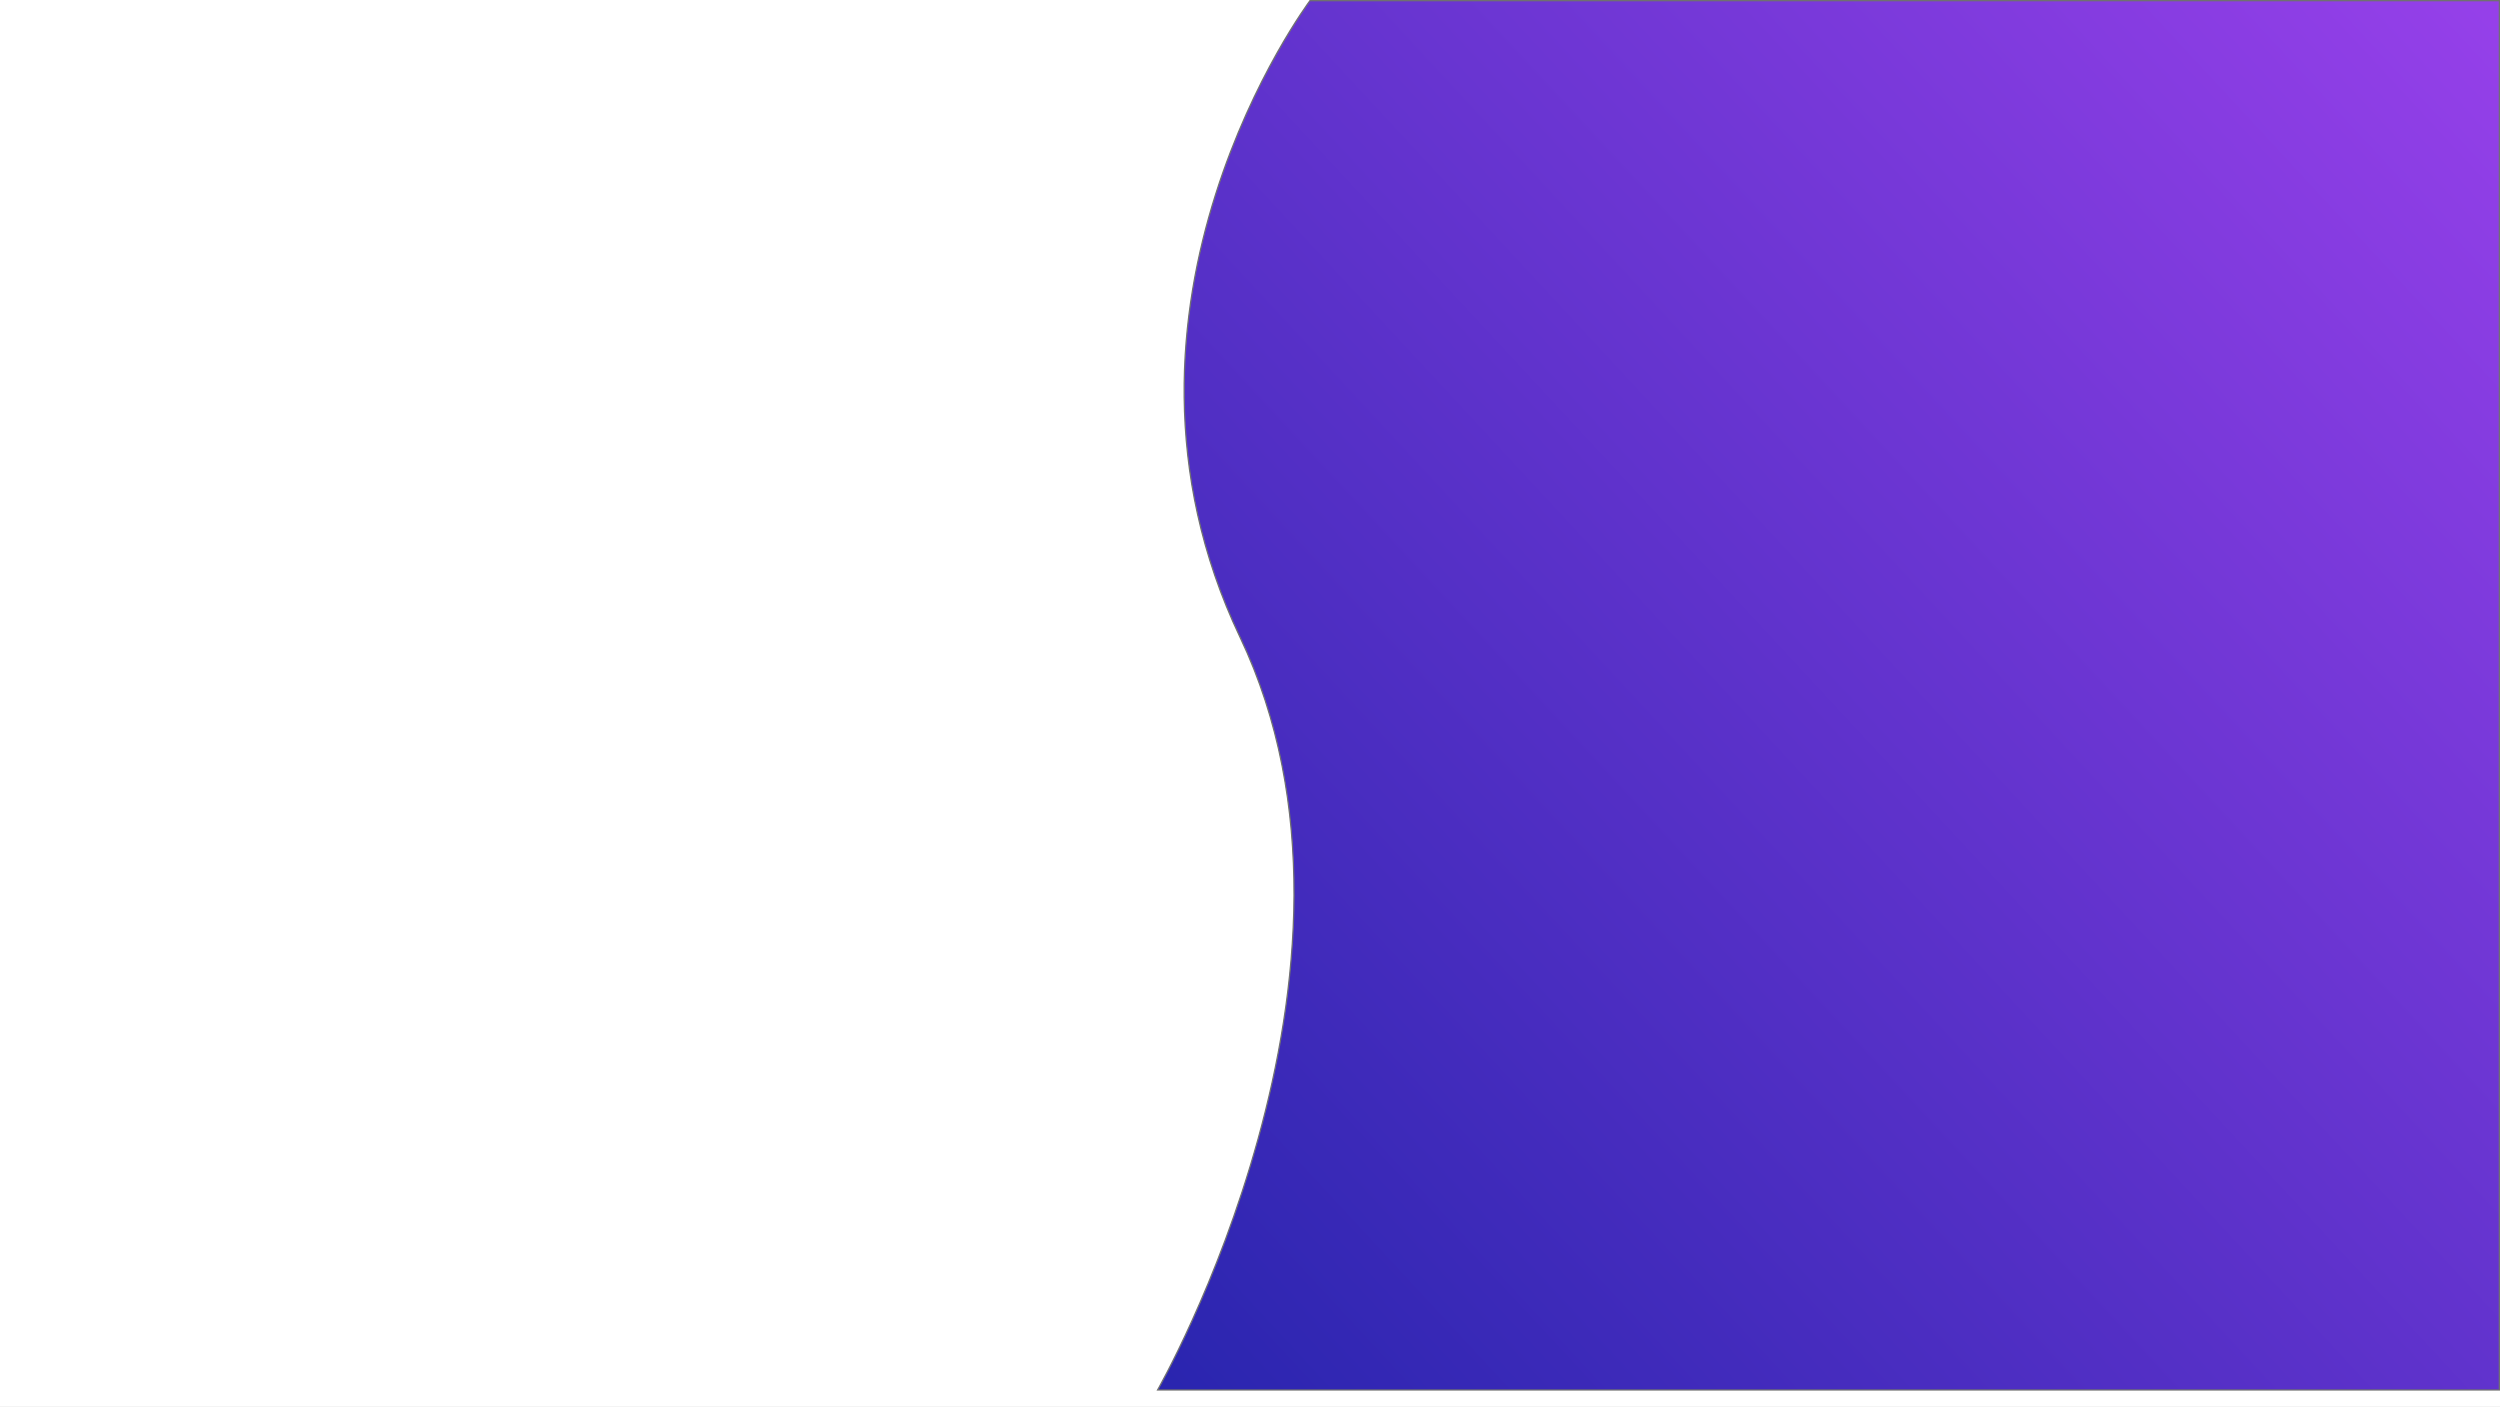
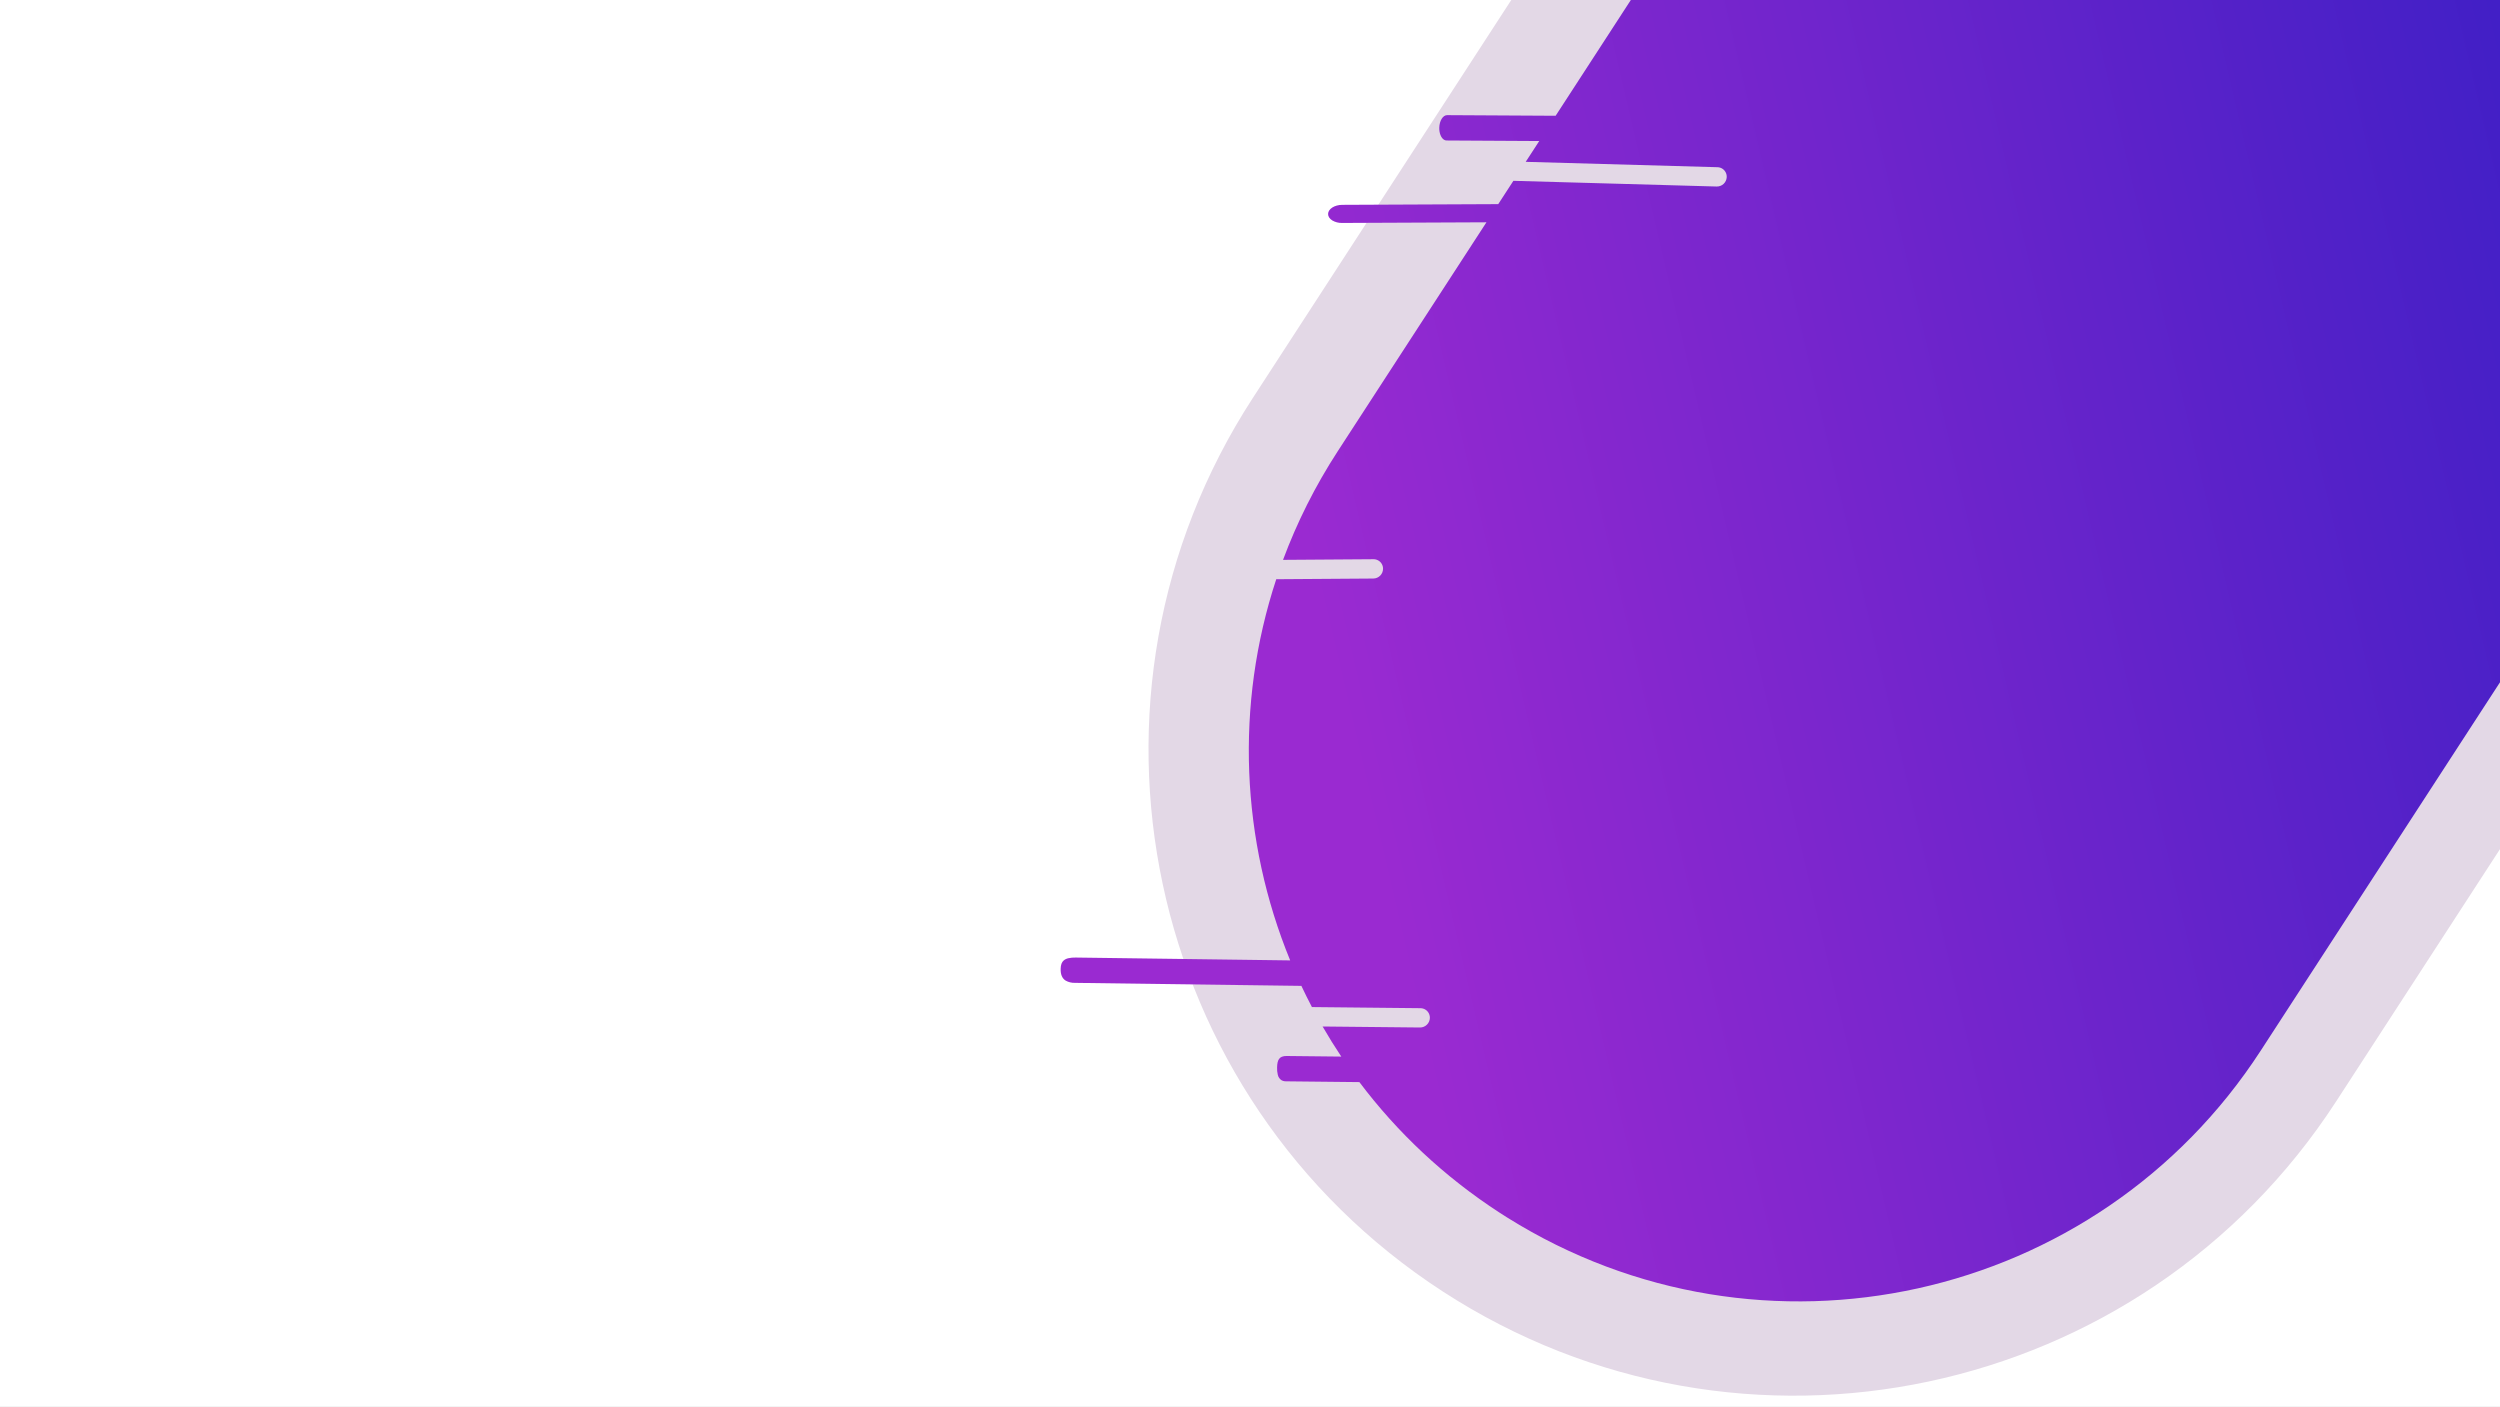
<svg xmlns="http://www.w3.org/2000/svg" width="1920" height="1080" viewBox="0 0 1920 1080">
  <defs>
-     <linearGradient id="linear-gradient" y1="0.986" x2="1" y2="0.019" gradientUnits="objectBoundingBox">
-       <stop offset="0" stop-color="#2a25af" />
-       <stop offset="1" stop-color="#9540e9" />
+     <linearGradient id="linear-gradient" x1="1.183" y1="-0.023" x2="0.453" y2="0.938" gradientUnits="objectBoundingBox">
+       <stop offset="0" stop-color="#201bc2" />
+       <stop offset="1" stop-color="#9a2ad1" />
    </linearGradient>
-     <clipPath id="clip-Web_1920_2">
+     <clipPath id="clip-Sample6">
      <rect width="1920" height="1080" />
    </clipPath>
  </defs>
-   <g id="Web_1920_2" data-name="Web 1920 – 2" clip-path="url(#clip-Web_1920_2)">
+   <g id="Sample6" clip-path="url(#clip-Sample6)">
    <rect width="1920" height="1080" fill="#fff" />
-     <g id="Path_1" data-name="Path 1" transform="translate(1018.799)" fill="url(#linear-gradient)">
-       <path d="M 900.702 1067.5 L -129.762 1067.5 C -127.532 1063.533 -116.766 1044.048 -103.087 1013.799 C -94.092 993.908 -85.614 973.319 -77.889 952.606 C -68.232 926.714 -59.732 900.552 -52.623 874.848 C -34.527 809.411 -25.232 746.505 -24.996 687.877 C -24.701 614.571 -38.649 547.783 -66.453 489.369 C -73.86 473.807 -80.399 457.795 -85.888 441.776 C -91.138 426.455 -95.567 410.72 -99.053 395.01 C -102.376 380.03 -104.929 364.678 -106.64 349.378 C -108.266 334.843 -109.175 319.976 -109.342 305.189 C -109.92 254.031 -101.774 201.499 -85.131 149.054 C -78.591 128.447 -70.708 107.805 -61.7 87.7 C -54.493 71.615 -46.553 55.835 -38.103 40.8 C -30.584 27.423 -24.043 17.123 -19.881 10.839 C -15.958 4.918 -13.354 1.353 -12.723 0.5 L 900.702 0.5 L 900.702 1067.5 Z" stroke="none" />
-       <path d="M -12.471 1 C -13.297 2.124 -15.81 5.599 -19.476 11.133 C -23.635 17.413 -30.17 27.705 -37.683 41.074 C -46.126 56.097 -54.058 71.865 -61.258 87.938 C -70.257 108.026 -78.132 128.65 -84.664 149.238 C -101.287 201.629 -109.421 254.104 -108.842 305.205 C -108.674 319.973 -107.766 334.822 -106.141 349.339 C -104.431 364.619 -101.881 379.952 -98.562 394.913 C -95.081 410.603 -90.657 426.317 -85.413 441.62 C -79.931 457.619 -73.4 473.612 -66.002 489.155 C -38.166 547.637 -24.201 614.497 -24.496 687.879 C -24.732 746.552 -34.033 809.502 -52.141 874.981 C -59.254 900.699 -67.759 926.875 -77.42 952.781 C -85.149 973.505 -93.631 994.104 -102.631 1014.006 C -110.64 1031.714 -117.584 1045.583 -122 1054.098 C -125.294 1060.45 -127.711 1064.854 -128.908 1067 L 900.202 1067 L 900.202 1 L -12.471 1 M -12.975 0 L 901.202 0 L 901.202 1068 L -130.619 1068 C -130.619 1068 54.847 745.378 -66.905 489.584 C -188.656 233.791 -12.975 0 -12.975 0 Z" stroke="none" fill="#707070" />
-     </g>
+     <path id="Rectangle_10" data-name="Rectangle 10" d="M496,0h0A496,496,0,0,1,992,496v863a0,0,0,0,1,0,0H0a0,0,0,0,1,0,0V496A496,496,0,0,1,496,0Z" transform="translate(1523.961 1261.953) rotate(-147)" fill="#e3d8e6" />
+     <path id="Subtraction_1" data-name="Subtraction 1" d="M-12086.948,1275.383c-3.236,0-5.9-1.866-8.131-5.7-1.545-2.65-1.975-4.693-1.393-6.625a8.217,8.217,0,0,1,2.073-3.3,22.711,22.711,0,0,1,4.6-3.506l16.337-9.911c27.147-16.469,82.68-50.158,124.47-75.506a425.8,425.8,0,0,1-56.271-48.408,426.079,426.079,0,0,1-46.981-57.45,423.476,423.476,0,0,1-36.412-65.166,420.722,420.722,0,0,1-24.564-71.555l62.97-39.983a7.533,7.533,0,0,0,2.339-10.27,7.27,7.27,0,0,0-6.225-3.5,7.239,7.239,0,0,0-3.886,1.135l-58.662,37.251a423.247,423.247,0,0,1-6.812-45.746,429.063,429.063,0,0,1-1.776-47.171l3.659-209.726-93.785,59.208a14.177,14.177,0,0,1-7.372,2.335c-2.476,0-4.382-.892-5.368-2.513-2-3.275.475-8.522,5.508-11.7l101.308-63.959.375-21.349,134.743-79.05a7.538,7.538,0,0,0,2.694-10.184,7.334,7.334,0,0,0-6.354-3.722,7.268,7.268,0,0,0-3.671,1l-127.109,74.574.334-19.056-60.573,37.376a3.742,3.742,0,0,1-2,.543c-2.659,0-5.845-2.353-7.926-5.856-2.747-4.613-2.763-9.735-.034-11.418l70.933-43.772,8.358-478.9,845.09,14.751-13.724,786.167c-.249,14.258-1.219,28.626-2.882,42.7-1.638,13.872-3.991,27.805-6.993,41.414-2.962,13.424-6.628,26.855-10.9,39.921-4.219,12.914-9.128,25.775-14.591,38.226a422.681,422.681,0,0,1-39.425,70.558,425.642,425.642,0,0,1-51.69,61.354,425.779,425.779,0,0,1-62.279,50.534,422.945,422.945,0,0,1-71.2,38.1c-12.525,5.228-25.451,9.9-38.418,13.88-13.105,4.026-26.57,7.446-40.02,10.165-13.619,2.754-27.552,4.856-41.412,6.248-14.06,1.412-28.391,2.129-42.595,2.129h-.438c-2.211,0-4.527-.021-7.081-.065-12.569-.219-25.247-1-37.68-2.318-12.272-1.3-24.619-3.161-36.7-5.527a420.754,420.754,0,0,1-69.891-20.112l-48.183,29.4a6.6,6.6,0,0,1-3.428,1.067,6.664,6.664,0,0,1-4.481-2,20,20,0,0,1-3.54-4.627c-1.558-2.643-2.21-4.553-2.113-6.192a4.889,4.889,0,0,1,.942-2.622,9.063,9.063,0,0,1,2.733-2.383l35.895-21.9c-8.239-3.722-16.454-7.757-24.416-11.992l63.852-39a7.535,7.535,0,0,0,2.521-10.227,7.375,7.375,0,0,0-2.729-2.675,7.283,7.283,0,0,0-3.562-.934,7.245,7.245,0,0,0-3.776,1.067l-71.17,43.466c-5.21-3.048-10.421-6.25-15.49-9.516l-148.679,90.193A13.773,13.773,0,0,1-12086.948,1275.383Z" transform="matrix(0.848, 0.53, -0.53, 0.848, 11744.147, 6077.688)" fill="url(#linear-gradient)" />
  </g>
</svg>
